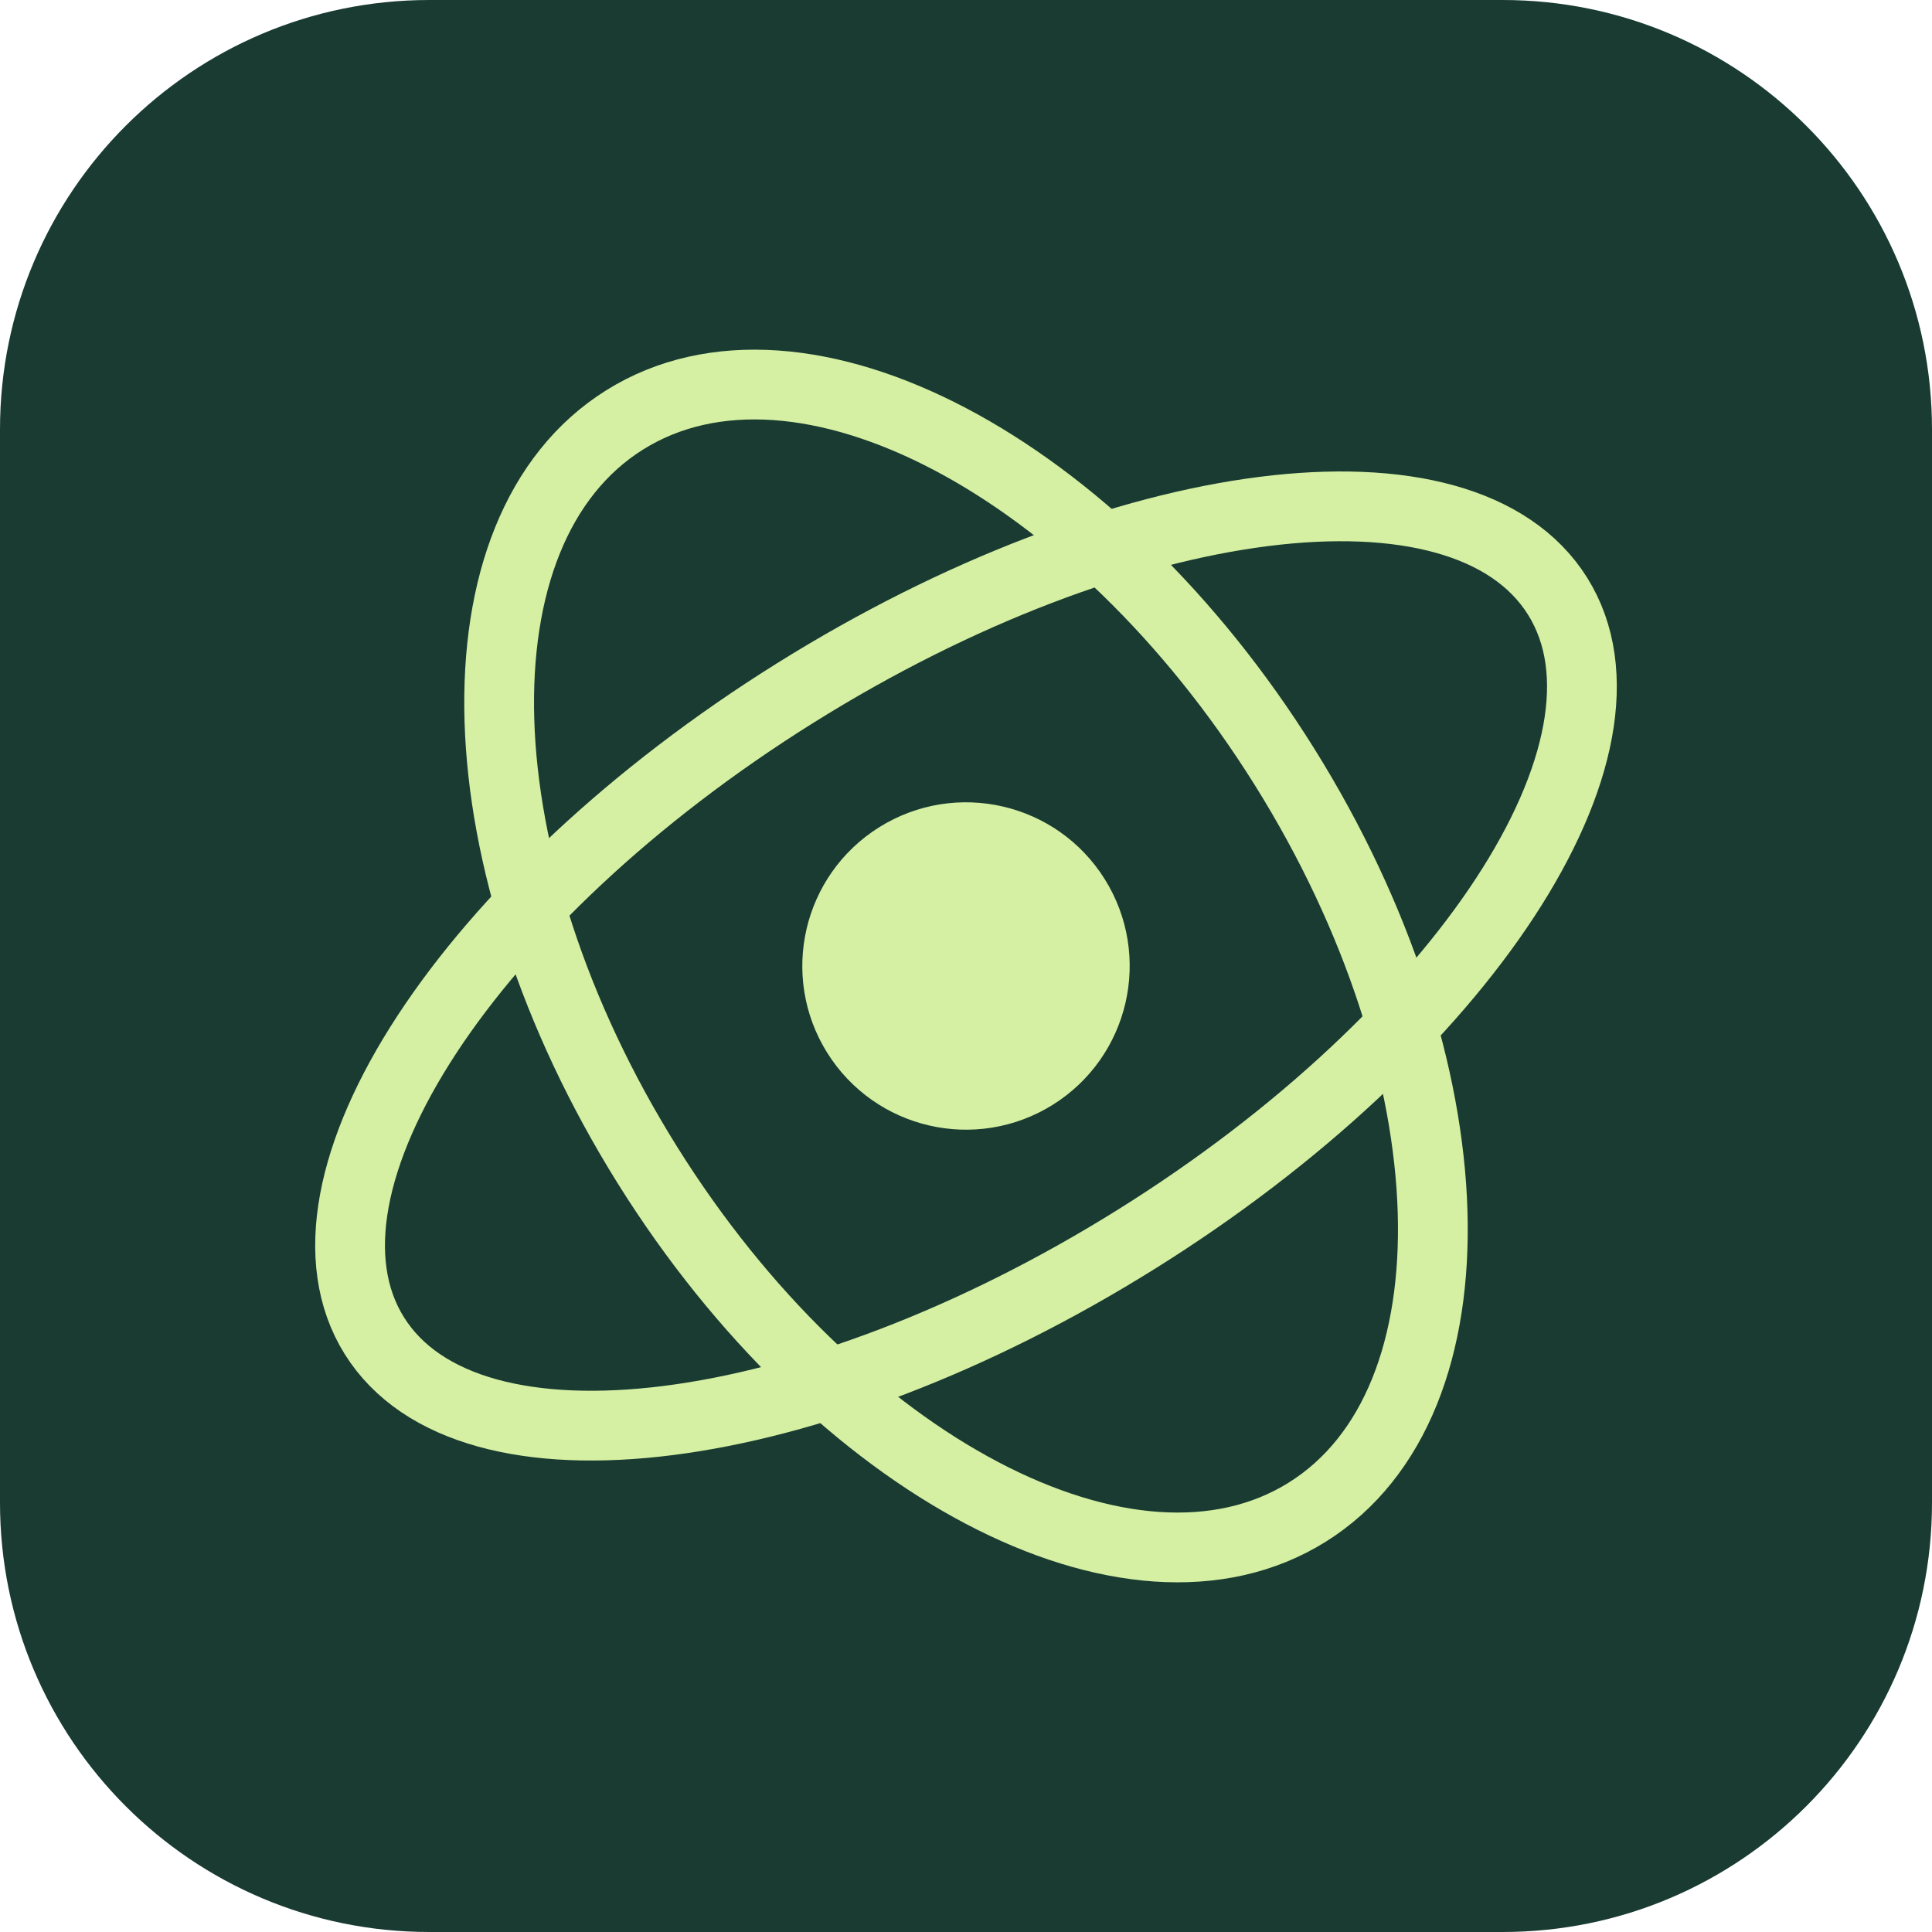
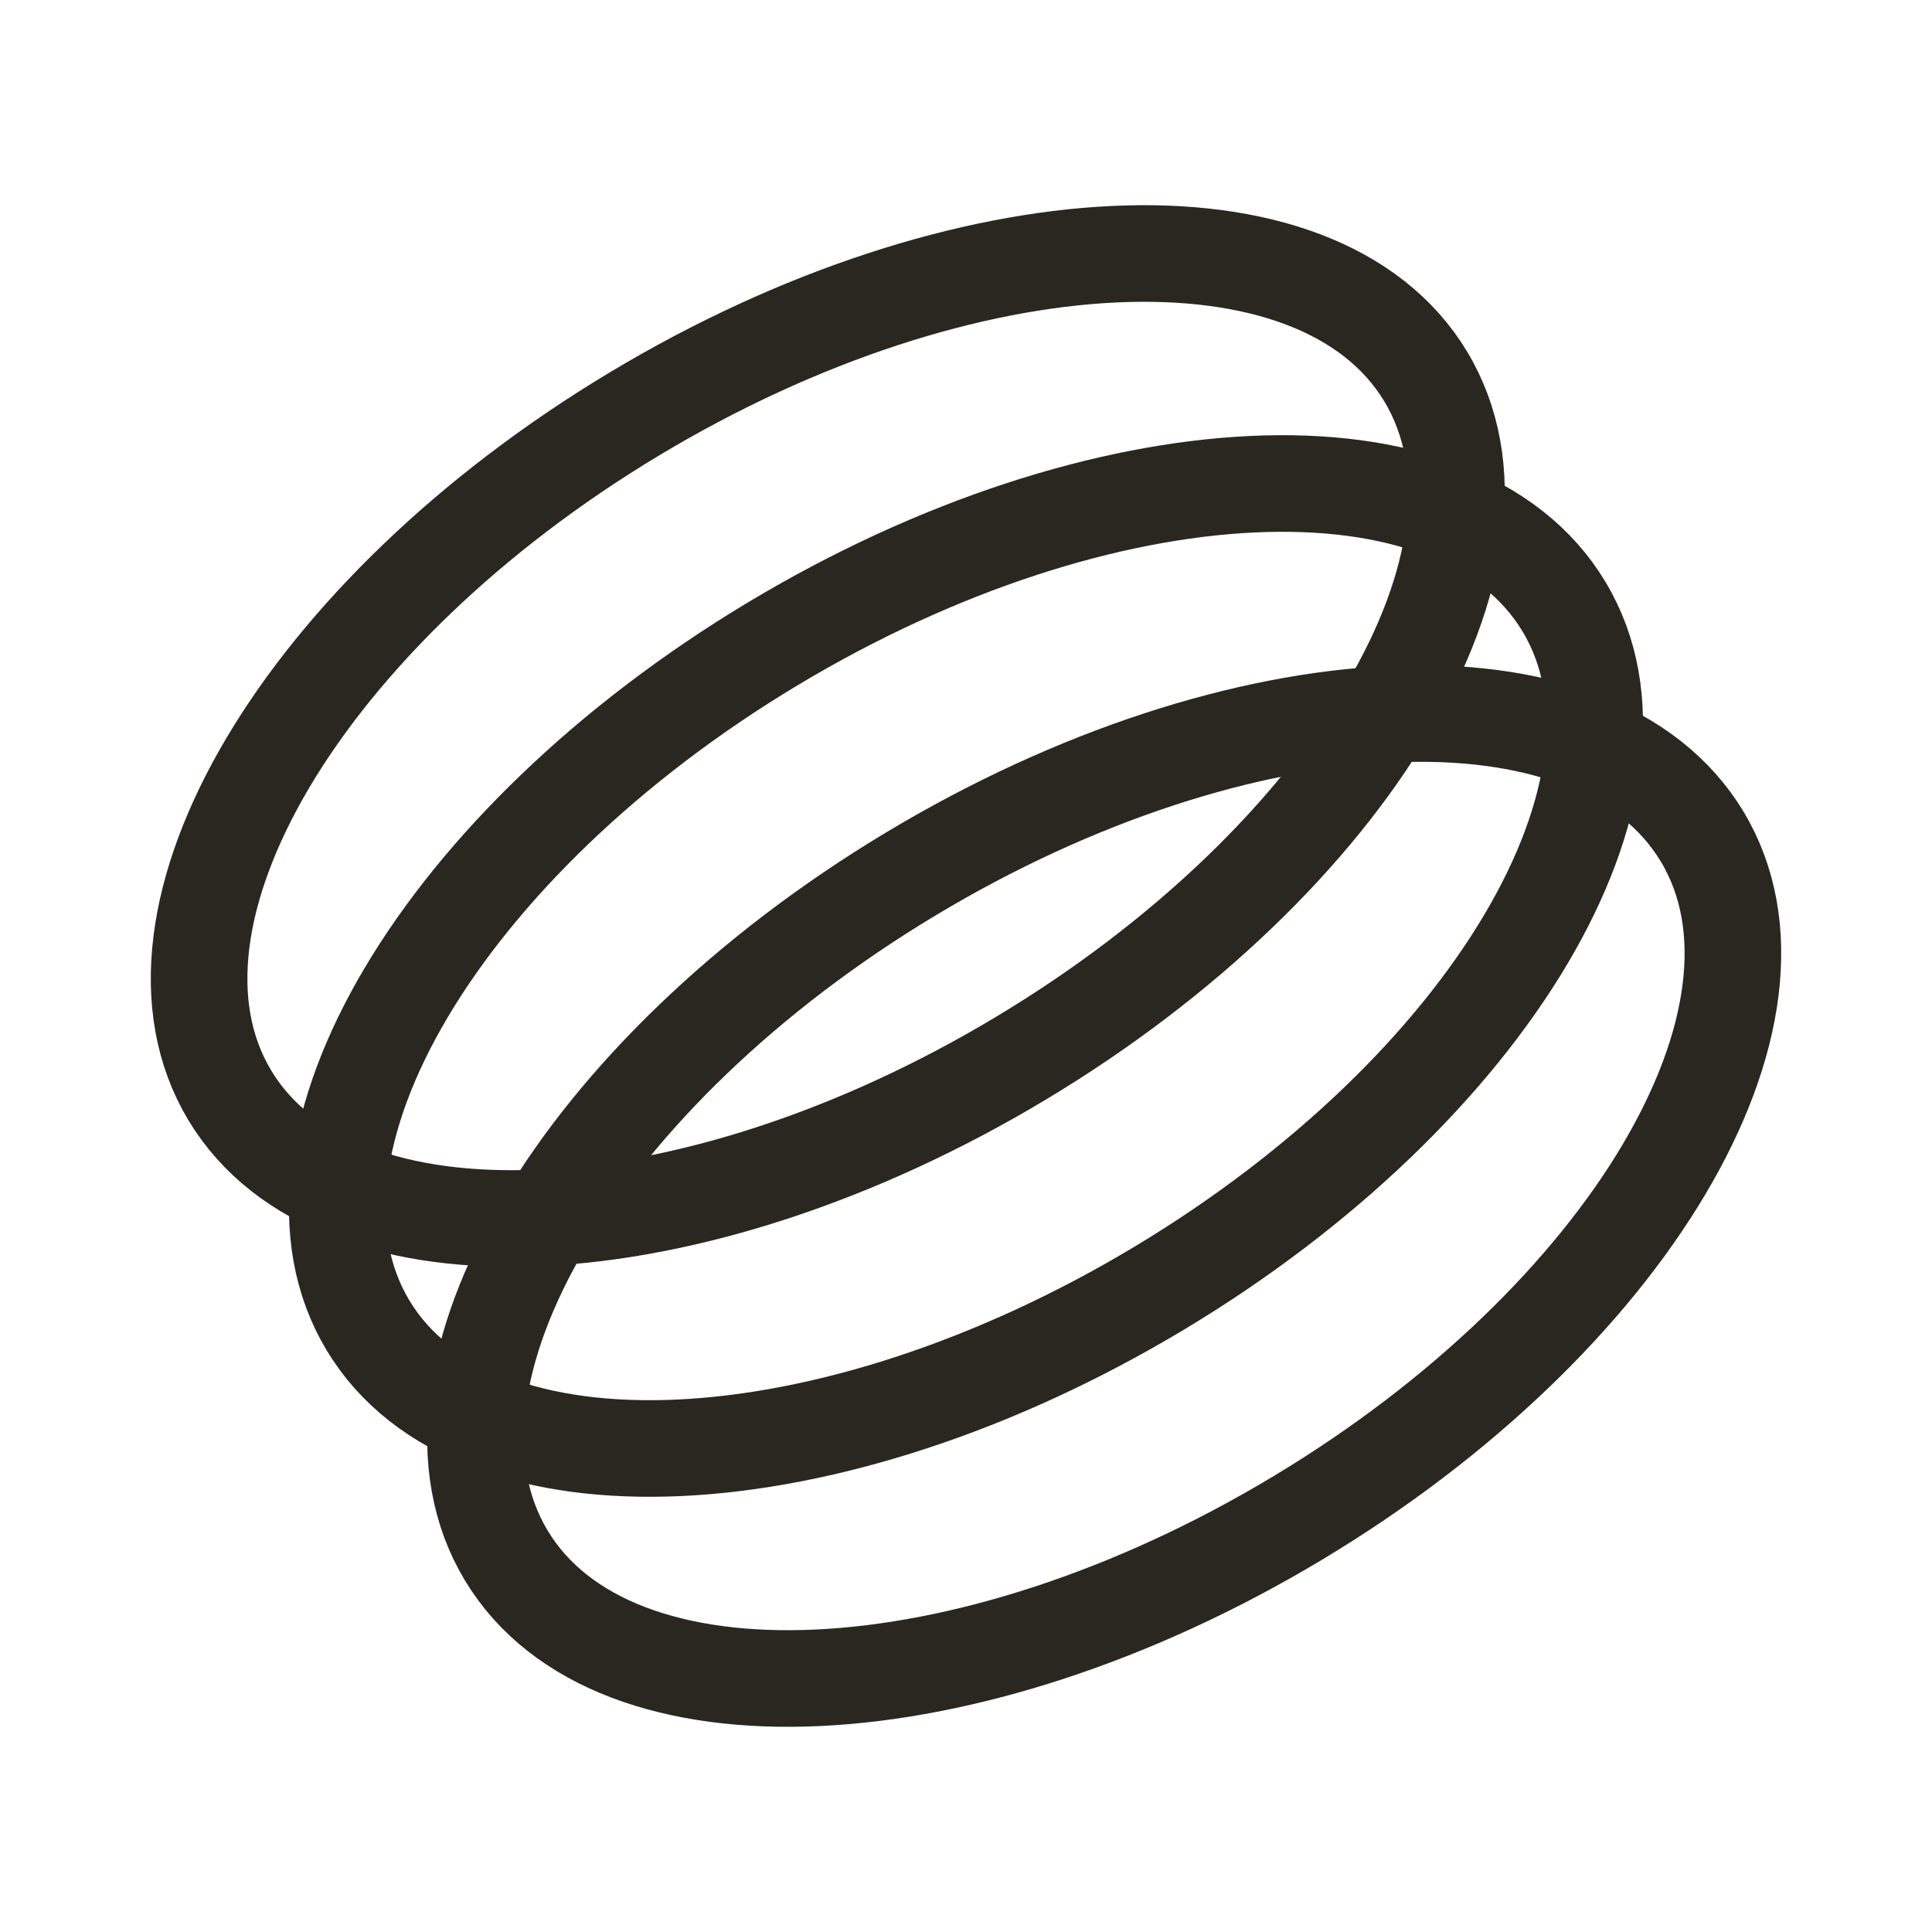
<svg xmlns="http://www.w3.org/2000/svg" viewBox="0 0 36 36">
-   <rect width="36" height="36" rx="8" fill="#193b32" />
-   <g fill="none" stroke="#d5f0a3" stroke-width="1.3" transform="rotate(-32 18 18)">
-     <ellipse cx="18" cy="18" rx="13" ry="6" />
-     <ellipse cx="18" cy="18" rx="7" ry="12" />
-     <circle cx="18" cy="18" r="2.4" fill="#d5f0a3" />
+   <g fill="none" stroke="#292720" stroke-width="1.8" transform="rotate(-31 18 18)">
+     <ellipse cx="18" cy="13" rx="13" ry="7" />
+     <ellipse cx="18" cy="18" rx="13" ry="7" />
+     <ellipse cx="18" cy="23" rx="13" ry="7" />
  </g>
</svg>
